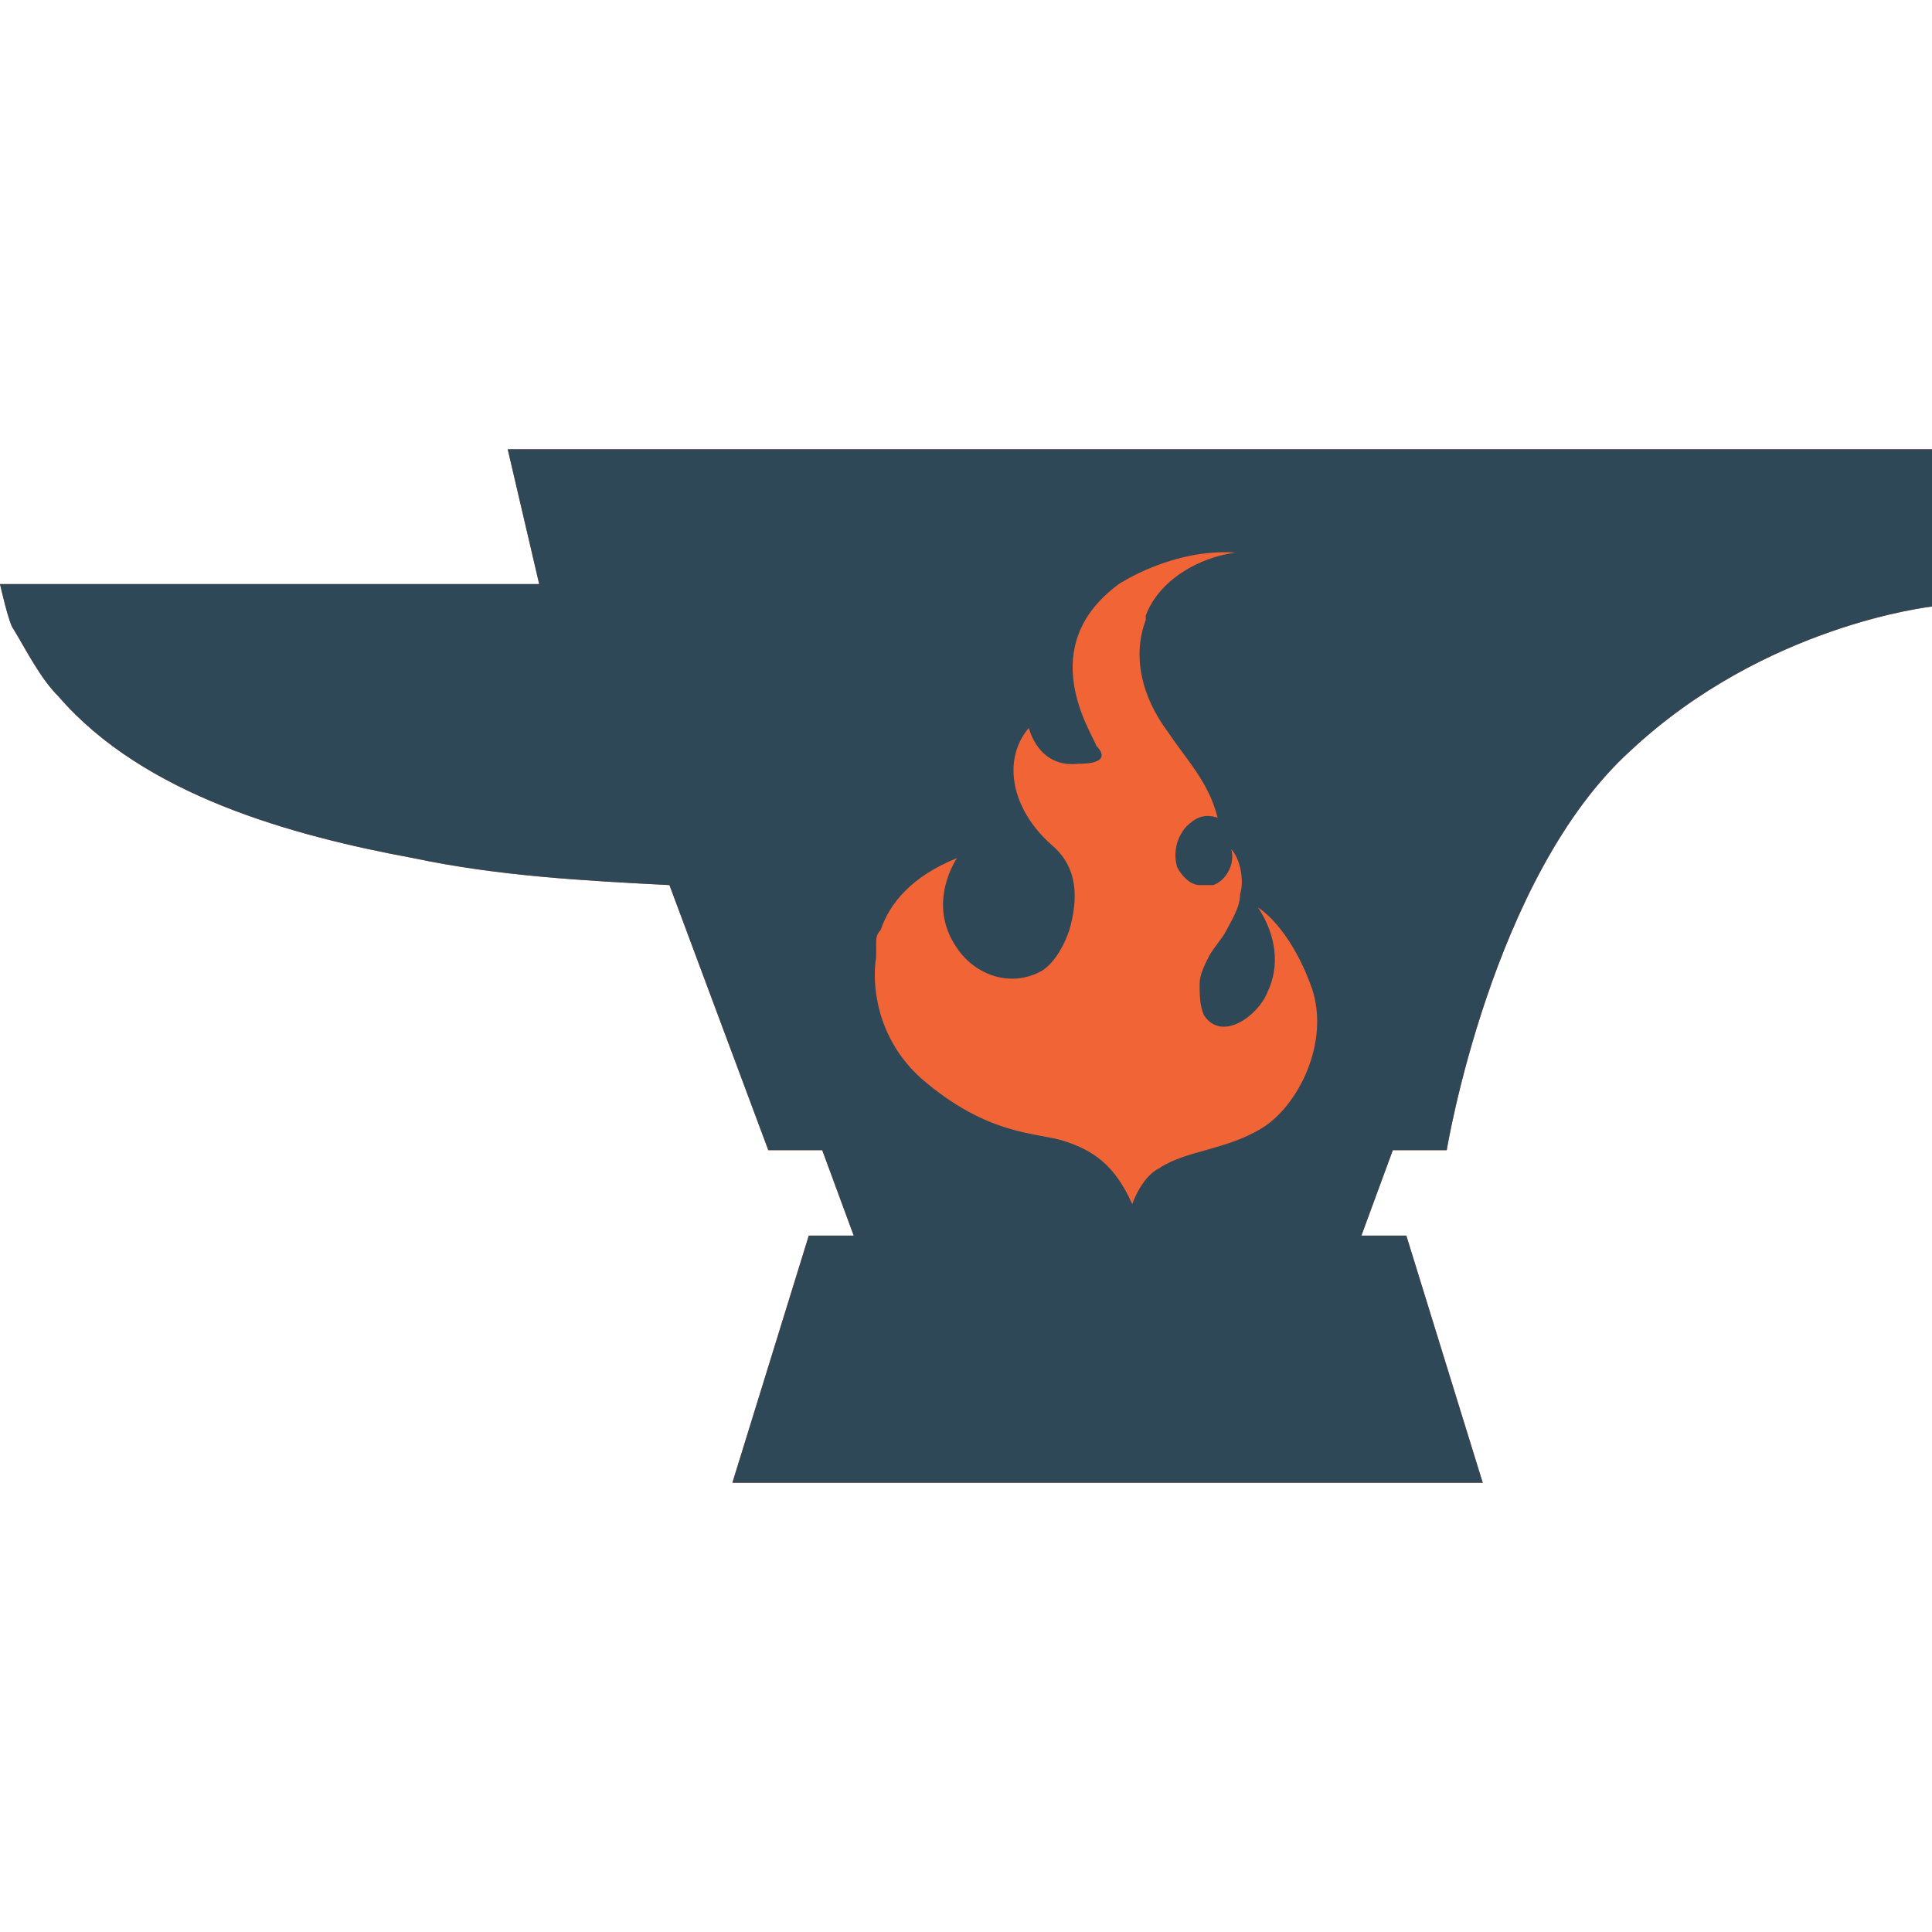
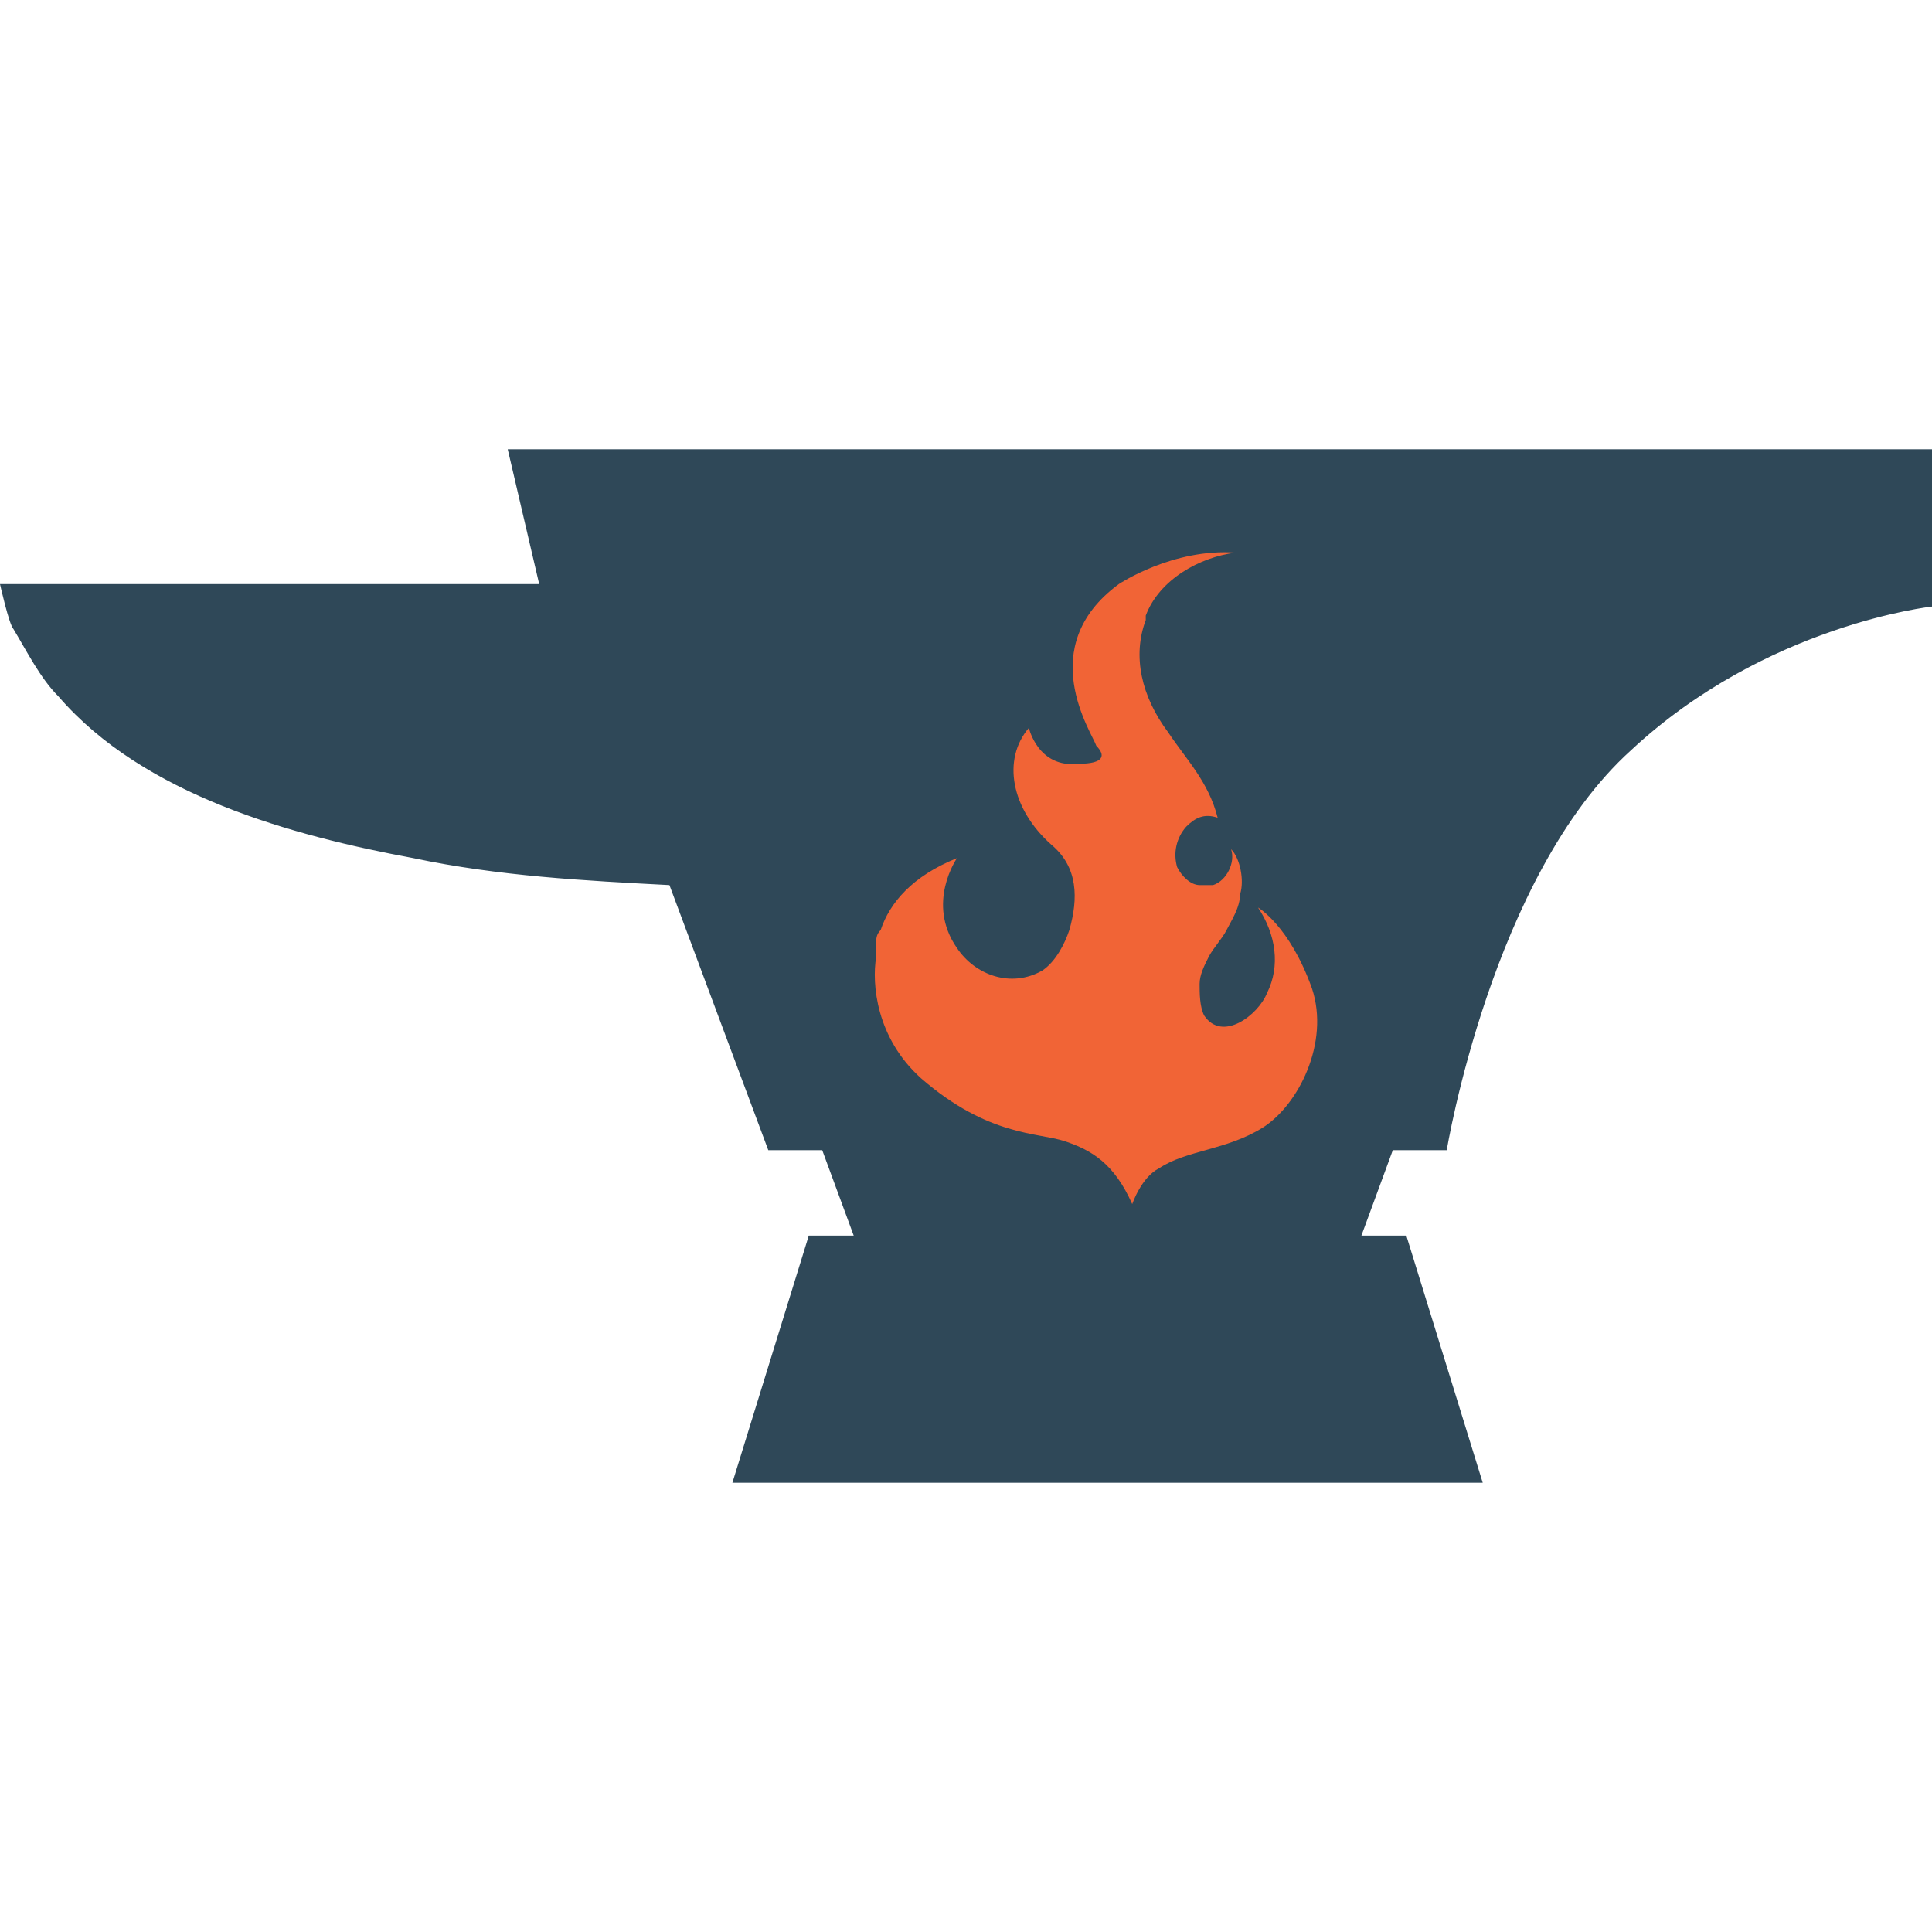
- <svg xmlns="http://www.w3.org/2000/svg" role="img" viewBox="0 0 24 24">
-   <path d="M6.307 5.581l.391 1.675H0s.112.502.167.558c.168.279.335.614.559.837 1.06 1.228 2.902 1.73 4.409 2.009 1.06.224 2.121.28 3.181.335l1.228 3.293h.67l.391 1.061h-.558l-.949 3.07h9.321l-.949-3.07h-.558l.39-1.061h.67s.558-3.404 2.288-4.967C21.935 7.758 24 7.535 24 7.535V5.581H6.307zm9.377" fill="#F16436" />
-   <path d="M6.307 5.581l.391 1.675H0s.112.502.167.558c.168.279.335.614.559.837 1.06 1.228 2.902 1.73 4.409 2.009 1.06.224 2.121.28 3.181.335l1.228 3.293h.67l.391 1.061h-.558l-.949 3.07h9.321l-.949-3.07h-.558l.39-1.061h.67s.558-3.404 2.288-4.967C21.935 7.758 24 7.535 24 7.535V5.581H6.307zm9.377 8.428c-.447.279-.949.279-1.284.503-.223.111-.335.446-.335.446-.223-.502-.502-.67-.837-.781-.335-.112-.949-.056-1.786-.782-.558-.502-.614-1.172-.558-1.507v-.167c0-.056 0-.112.056-.168.111-.334.39-.669.948-.893 0 0-.39.559 0 1.117.224.335.67.502 1.061.279.167-.112.279-.335.335-.503.111-.39.111-.781-.224-1.06-.502-.446-.613-1.06-.279-1.451 0 0 .112.502.614.446.335 0 .335-.111.224-.223-.056-.167-.782-1.228.279-2.009 0 0 .669-.447 1.451-.391-.447.056-.949.335-1.116.782v.055c-.168.447-.056.949.279 1.396.223.335.502.614.614 1.06-.168-.056-.279 0-.391.112a.533.533 0 00-.112.502c.056.112.168.223.279.223h.168c.167-.055.279-.279.223-.446.112.111.167.391.112.558 0 .167-.112.335-.168.446-.056.112-.167.224-.223.335-.056.112-.112.224-.112.335 0 .112 0 .279.056.391.223.335.67 0 .782-.279.167-.335.111-.726-.112-1.061 0 0 .391.224.67 1.005.223.67-.168 1.451-.614 1.73z" fill="#2f4858" />
+ <svg xmlns="http://www.w3.org/2000/svg" viewBox="0 0 24 24">
+   <defs>
+     <clipPath clipPathUnits="userSpaceOnUse" id="a">
+       <path style="fill:red;fill-opacity:1;fill-rule:nonzero;stroke:none" d="M0 5.58v.318c.149.074.299.2.432.39.094-.16.205-.309.302-.466.347.16.728.26 1.041.479.09.062.067.21.098.314l.043.15c.31-.357.351-.478.697-.31.08-.238.294-.409.842-.445.344-.023.492.354.578.648.037-.023.082-.015.117.016.136-.005.31-.014.495-.024q0-.115.015-.228c.03-.228.288-.45.463-.58q.184-.133.373-.262Zm4.15 1.094-.11.004c.014.053.032.109.044.152l.031.121c.112-.126.092-.229.035-.277m-.11.004-.007-.02a.1.1 0 0 0-.023.02zm11.298-.088c-.408.117-.817.233-1.223.357l-.472.137-.069.037c-.169.098-.44.257-.617.363a5 5 0 0 0-.127.159c-.116.144-.23.29-.33.445a4 4 0 0 0-.213.363l-.219.424q-.138.286-.28.57a7 7 0 0 0-.231.479 4 4 0 0 1-.258.5c-.072.11-.144.22-.227.322a3 3 0 0 1-.289.315q-.099.093-.191.191c-.036.034-.055.096-.084.135q-.03.04-.063.076.006.167.026.332c.02.163.045.327.062.49.015.117.03.235.057.35q.04.178.086.355l.006.004c.082.06.16.125.244.182.106.07.204.15.306.224l.254.196q.114.083.227.168l.14.103.006.004.034.025.062.038q.114.067.223.142.069.05.14.092.069.041.133.09.074.045.147.092l.006.003c.058.035.046.03.107.07q.024.02.049.034l.166.104.002.002q.188.09.373.185c.14.074.278.148.412.232l.148.096.08-.035.292-.117.173-.121c.072-.048.146-.09.217-.139q.112-.075.229-.139c.07-.04.147-.068.22-.103q.07-.027.137-.065.103-.058.213-.103l.04-.018.097-.05q.113-.052.222-.11.163-.09.332-.16.13-.058.262-.105l.06-.21.061-.24q.03-.121.063-.242l.03-.146c.01-.064.026-.128.038-.192q.013-.073.022-.146.027-.144.04-.29.01-.152.012-.306l.004-.328v-.17a6 6 0 0 0-.168-.244c-.143-.203-.29-.404-.424-.613q-.173-.284-.33-.579-.16-.304-.3-.619a27 27 0 0 1-.204-.431q-.09-.172-.177-.346a3 3 0 0 1-.155-.39c-.065-.247-.088-.481-.013-.731.015-.037.027-.076.045-.111a.97.97 0 0 1 .408-.424 3 3 0 0 1 .343-.166l-.095-.293zM24 8.02a.5.5 0 0 1-.135.177c-.123.1-.269.176-.422.215-.227.058-.382-.03-.576-.107q-.058-.035-.113-.073a.5.5 0 0 1-.207.428c-.08.06-.15.104-.217.14l.014.032c.032.11.036.227.054.34-.121.197-.178.452-.363.592-.143.108-.353.082-.533.086-.079.001-.153-.042-.227-.07-.192-.077-.367-.203-.535-.323-.03.044-.07.087-.11.13q.119.326.233.651c.036.103.277.801.32.942.041.133.075.268.112.402-.354.272-.655.63-1.06.816-.1.046-.177-.135-.253-.214-.058-.062-.102-.136-.148-.207-.06-.093-.112-.189-.168-.284l-.305-.521c-.09.165-.175.334-.267.498q-.109.192-.213.385l-.014.129c-.035.284-.071.567-.117.85a.57.57 0 0 1 .36.355c.557.306.433 1.113-.583 1.302-.165.031-.078.015-.256.051l-.064.016q-.029.02-.059.037a2 2 0 0 1-.302.135v.05q.009.243.027.485l.813-.012.347-.004c.922-.011 1.244.597.957 1.02.142.16.233.36.35.539-.06.108-.112.22-.166.332.472.248.5.784.055 1.08H24ZM0 8.373V18.42h7.97c-.066-.24.036-.507.31-.684a.8.8 0 0 1-.237-.209q-.045.005-.092.008l-.023-.174c-.146-.232-.168-.463-.094-.644a6 6 0 0 1-.057-.582c-.001-.04.08-.02.12-.03q.315-.07.632-.128V14.79a1.06 1.06 0 0 1-.166-.46c-.258-.293-.192-.698.168-.917v-.158c-.286-.313-.31-.649-.158-.875-.032-.093-.061-.187-.096-.28-.184.09-.416.07-.632-.08-.069.095-.137.19-.221.272-.094.09-.184.256-.313.236-1.266-.188-1.06-.254-1.035-1.101l.026-.076c-.12.108-.317.18-.676.218-.2.022-.355-.195-.508-.326q-.014-.013-.023-.027a1.4 1.4 0 0 1-.63-.031 1 1 0 0 0-.199-.028c-.429-.033-.714-.187-.863-.383-.129.038-.26.067-.392.075-.147.008-.21-.4-.237-.536l-.053-.302a.3.3 0 0 1-.128.074c-.283.075-.596-.037-.868-.145-.065-.026-.104-.087-.138-.154-.135.021-.277-.094-.6-.264Q.735 9.46.686 9.395a10 10 0 0 1-.16-.234q-.168-.244-.333-.49zm6.393 2.938c-.011-.002-.227.333.017.002z" />
+     </clipPath>
+   </defs>
+   <path d="m6.307 5.581.391 1.675H0s.112.502.167.558c.168.279.335.614.559.837 1.06 1.228 2.902 1.73 4.409 2.009 1.06.224 2.121.28 3.181.335l1.228 3.293h.67l.391 1.061h-.558l-.949 3.07h9.321l-.949-3.07h-.558l.39-1.061h.67s.558-3.404 2.288-4.967C21.935 7.758 24 7.535 24 7.535V5.581Z" fill="#f16436" style="display:inline" clip-path="url(#a)" />
+   <path d="m6.307 5.581.391 1.675H0s.112.502.167.558c.168.279.335.614.559.837 1.06 1.228 2.902 1.73 4.409 2.009 1.06.224 2.121.28 3.181.335l1.228 3.293h.67l.391 1.061h-.558l-.949 3.07h9.321l-.949-3.07h-.558l.39-1.061h.67s.558-3.404 2.288-4.967C21.935 7.758 24 7.535 24 7.535V5.581Zm9.377 8.428c-.447.279-.949.279-1.284.503-.223.111-.335.446-.335.446-.223-.502-.502-.67-.837-.781-.335-.112-.949-.056-1.786-.782-.558-.502-.614-1.172-.558-1.507v-.167c0-.056 0-.112.056-.168.111-.334.39-.669.948-.893 0 0-.39.559 0 1.117.224.335.67.502 1.061.279.167-.112.279-.335.335-.503.111-.39.111-.781-.224-1.06-.502-.446-.613-1.06-.279-1.451 0 0 .112.502.614.446.335 0 .335-.111.224-.223-.056-.167-.782-1.228.279-2.009 0 0 .669-.447 1.451-.391-.447.056-.949.335-1.116.782v.055c-.168.447-.056.949.279 1.396.223.335.502.614.614 1.06-.168-.056-.279 0-.391.112a.53.53 0 0 0-.112.502c.056.112.168.223.279.223h.168c.167-.055.279-.279.223-.446.112.111.167.391.112.558 0 .167-.112.335-.168.446-.056.112-.167.224-.223.335s-.112.224-.112.335 0 .279.056.391c.223.335.67 0 .782-.279.167-.335.111-.726-.112-1.061 0 0 .391.224.67 1.005.223.67-.168 1.451-.614 1.73" fill="#2f4858" style="display:inline" />
</svg>
